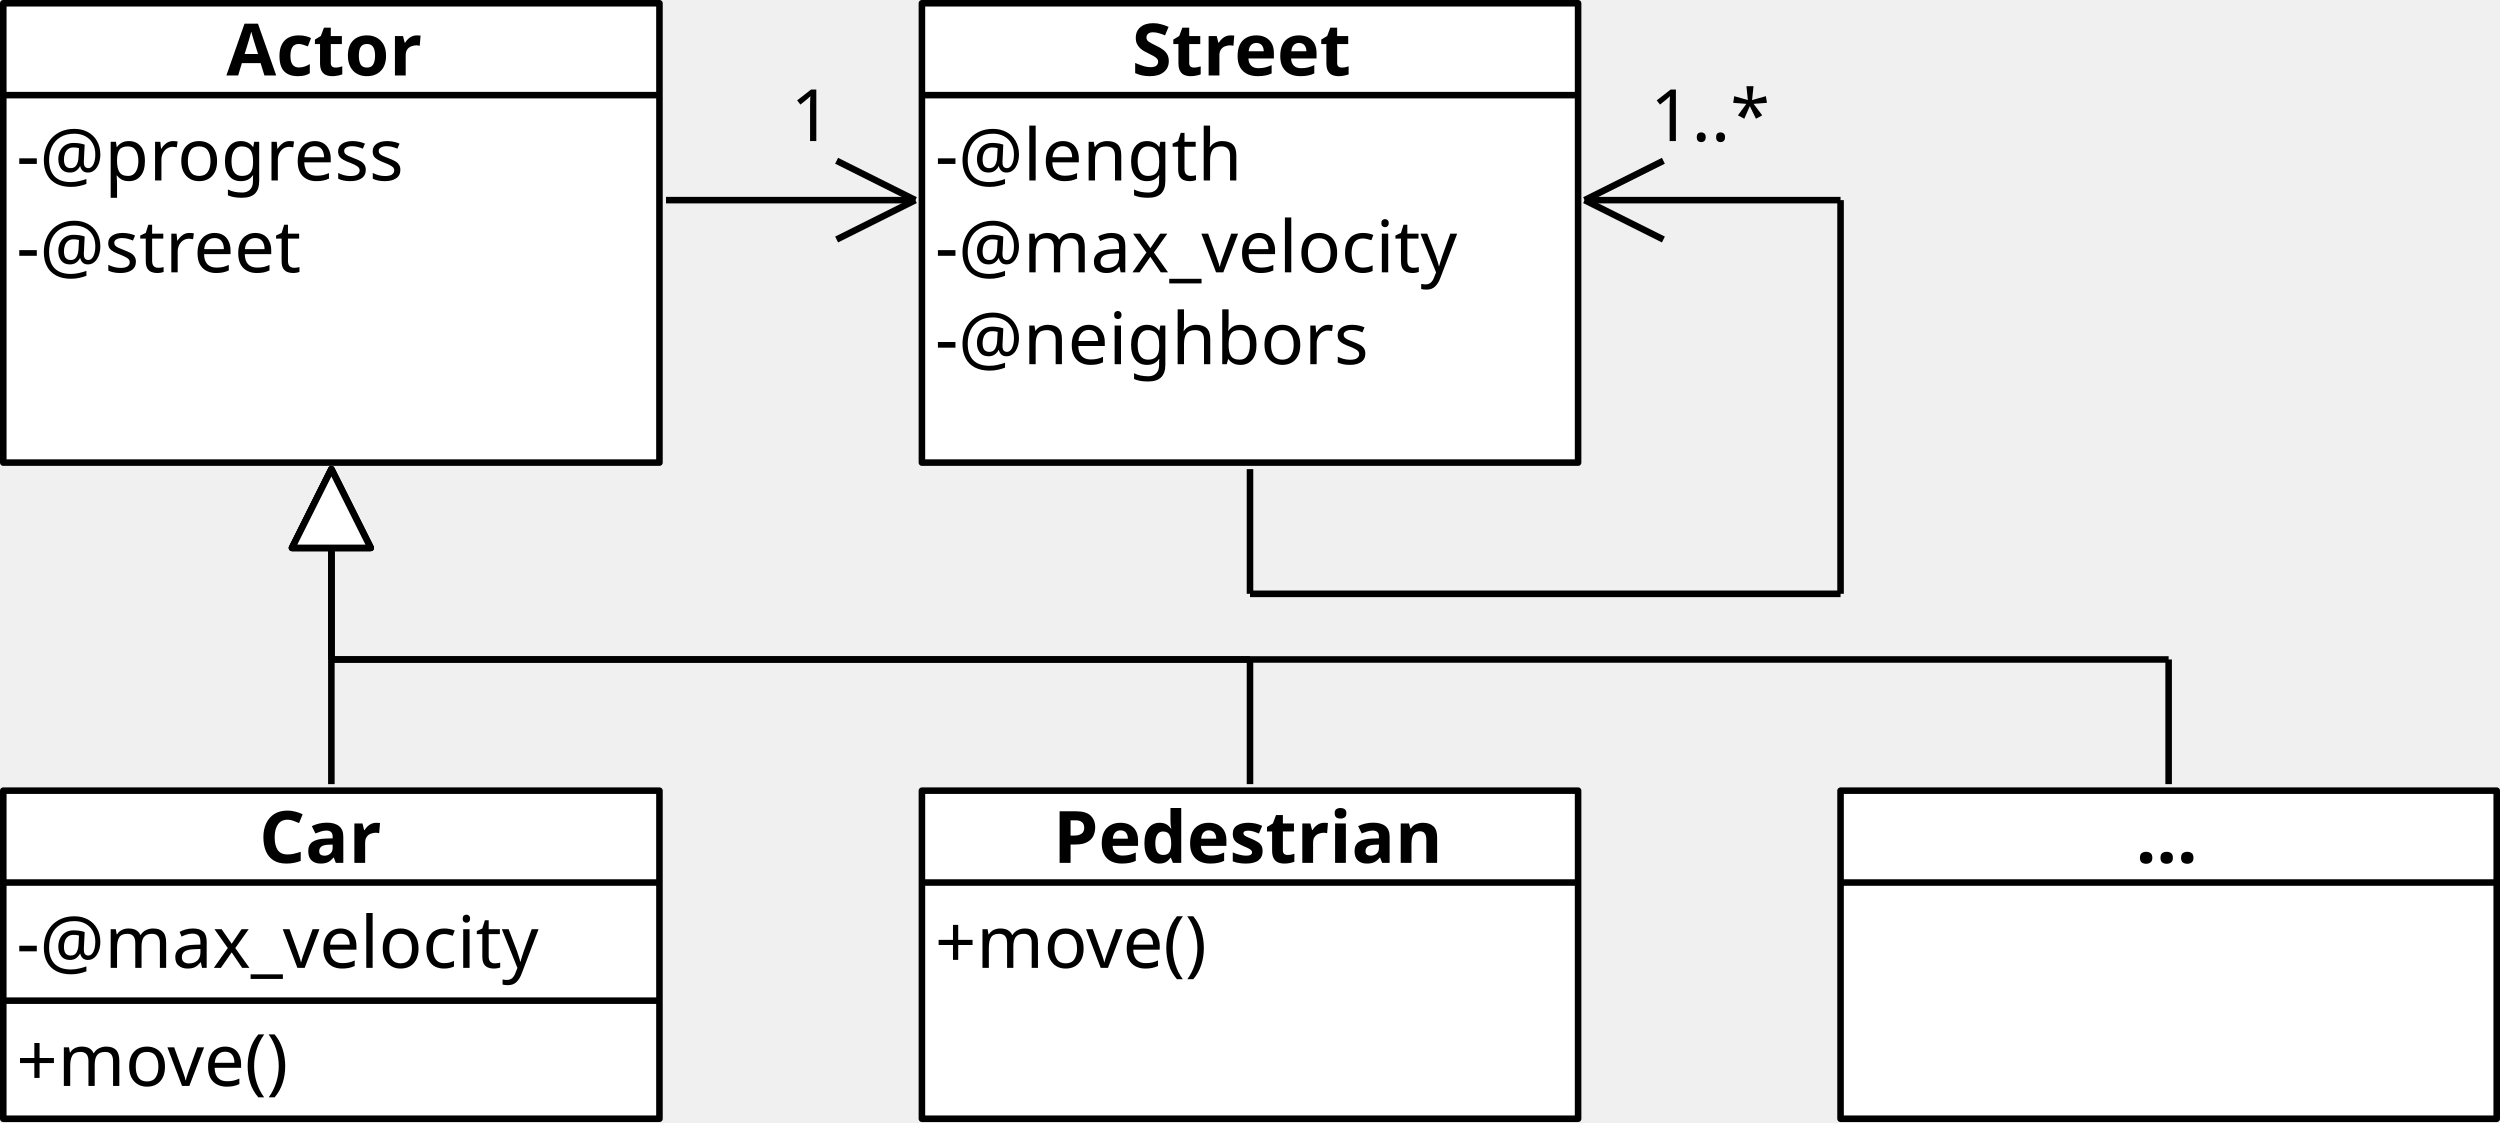
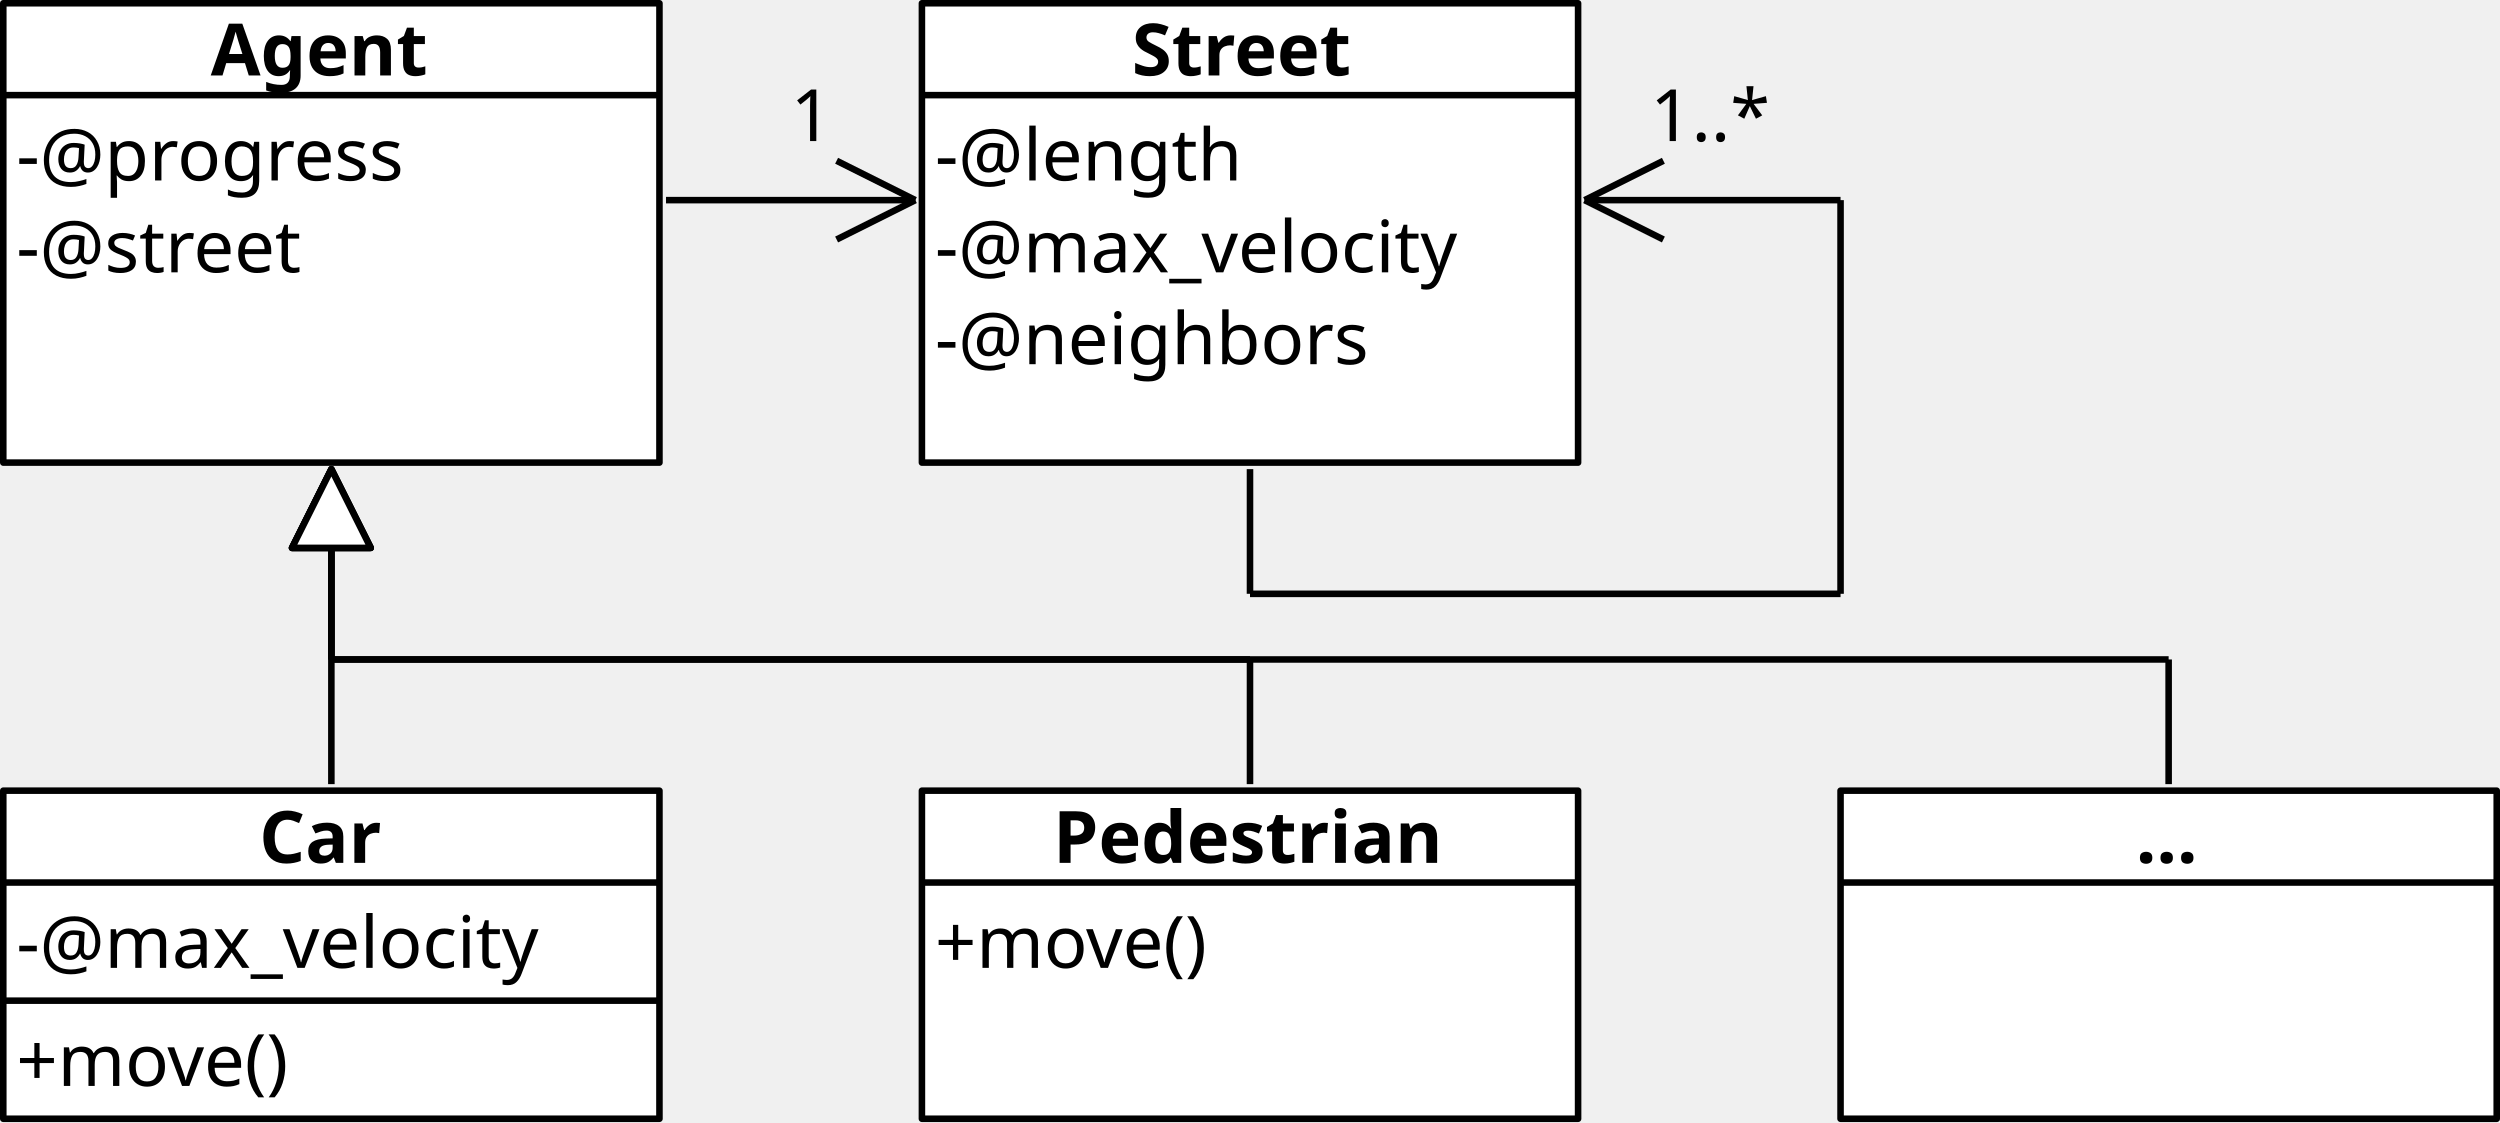
<svg xmlns="http://www.w3.org/2000/svg" width="381" stroke-miterlimit="10" font-weight="normal" height="171" font-style="normal" font-size="12" id="svg2" version="1.1" style="font-style:normal;font-weight:normal;font-size:12px;font-family:Dialog;color-interpolation:auto;fill:#000000;fill-opacity:0;stroke:#000000;stroke-width:1;stroke-linecap:square;stroke-linejoin:miter;stroke-miterlimit:10;stroke-dasharray:none;stroke-dashoffset:0;stroke-opacity:0;color-rendering:auto;image-rendering:auto;shape-rendering:auto;text-rendering:auto">
  <defs id="genericDefs">
    <defs id="defs1">
      <clipPath id="clipPath1" clipPathUnits="userSpaceOnUse">
        <path id="path9" d="m -7,-7 118,0 0,88 -118,0 0,-88 z" />
      </clipPath>
      <clipPath id="clipPath2" clipPathUnits="userSpaceOnUse">
        <path id="path12" d="m 0,0 0,56 100,0 0,-56 z" />
      </clipPath>
      <clipPath id="clipPath3" clipPathUnits="userSpaceOnUse">
        <path id="path15" d="M 0,0 100,0 100,14 0,14 0,0 Z" />
      </clipPath>
      <clipPath id="clipPath4" clipPathUnits="userSpaceOnUse">
        <path id="path18" d="m -7,-7 118,0 0,68 -118,0 0,-68 z" />
      </clipPath>
      <clipPath id="clipPath5" clipPathUnits="userSpaceOnUse">
        <path id="path21" d="m 0,0 0,36 100,0 0,-36 z" />
      </clipPath>
      <clipPath id="clipPath6" clipPathUnits="userSpaceOnUse">
        <path id="path24" d="m -7,-7 45,0 0,32 -45,0 0,-32 z" />
      </clipPath>
      <clipPath id="clipPath7" clipPathUnits="userSpaceOnUse">
        <path id="path27" d="M 0,0 27,0 27,14 0,14 0,0 Z" />
      </clipPath>
      <clipPath id="clipPath8" clipPathUnits="userSpaceOnUse">
        <path id="path30" d="m -7,-7 58,0 0,32 -58,0 0,-32 z" />
      </clipPath>
      <clipPath id="clipPath9" clipPathUnits="userSpaceOnUse">
        <path id="path33" d="M 0,0 40,0 40,14 0,14 0,0 Z" />
      </clipPath>
      <clipPath id="clipPath10" clipPathUnits="userSpaceOnUse">
        <path id="path36" d="M 0,0 244,0 244,152 0,152 0,0 Z" />
      </clipPath>
      <clipPath id="clipPath11" clipPathUnits="userSpaceOnUse">
        <path id="path39" d="M 0,0 104,0 104,152 0,152 0,0 Z" />
      </clipPath>
      <clipPath id="clipPath12" clipPathUnits="userSpaceOnUse">
        <path id="path42" d="M 0,0 384,0 384,152 0,152 0,0 Z" />
      </clipPath>
      <clipPath id="clipPath13" clipPathUnits="userSpaceOnUse">
        <path id="path45" d="M 0,0 142,0 142,104 0,104 0,0 Z" />
      </clipPath>
      <clipPath id="clipPath14" clipPathUnits="userSpaceOnUse">
        <path id="path48" d="M 0,0 194,0 194,164 0,164 0,0 Z" />
      </clipPath>
    </defs>
  </defs>
  <g style="font-weight:bold;font-size:11px;font-family:sans-serif;fill:#ffffff;fill-opacity:1;stroke:#ffffff;stroke-opacity:1;text-rendering:geometricPrecision" id="g54" font-weight="bold" transform="translate(0.5,0.5)" font-size="11">
    <rect style="stroke:none" id="rect56" clip-path="url(#clipPath1)" y="0" height="70" width="100" x="0" />
  </g>
  <g style="font-weight:bold;font-size:11px;font-family:sans-serif;fill:#000000;fill-opacity:1;stroke:#000000;stroke-linecap:butt;stroke-linejoin:round;stroke-miterlimit:0;stroke-opacity:1;text-rendering:geometricPrecision" id="g58" stroke-miterlimit="0" font-weight="bold" transform="translate(0.5,0.5)" font-size="11">
    <rect style="fill:none" id="rect60" clip-path="url(#clipPath1)" y="0" height="70" width="100" x="0" />
    <line style="fill:none" id="line62" y1="14" x2="100" clip-path="url(#clipPath1)" x1="0" y2="14" />
  </g>
  <g style="font-size:11px;font-family:sans-serif;fill:#000000;fill-opacity:1;stroke:#000000;stroke-opacity:1;text-rendering:geometricPrecision" id="g64" transform="translate(0.5,14.5)" font-size="11">
    <text style="stroke:none" id="text66" clip-path="url(#clipPath2)" y="13" xml:space="preserve" x="2">-@progress</text>
  </g>
  <g style="font-size:11px;font-family:sans-serif;fill:#000000;fill-opacity:1;stroke:#000000;stroke-opacity:1;text-rendering:geometricPrecision" id="g68" transform="translate(0.5,14.5)" font-size="11">
    <text style="stroke:none" id="text70" clip-path="url(#clipPath2)" y="27" xml:space="preserve" x="2">-@street</text>
  </g>
  <g style="font-weight:bold;font-size:11px;font-family:sans-serif;fill:#000000;fill-opacity:1;stroke:#000000;stroke-opacity:1;text-rendering:geometricPrecision" id="g72" font-weight="bold" transform="translate(0.5,0.5)" font-size="11">
-     <text style="stroke:none" id="text74" clip-path="url(#clipPath3)" y="11" xml:space="preserve" x="34">Actor</text>
+     <text style="stroke:none" id="text74" clip-path="url(#clipPath3)" y="11" xml:space="preserve" x="34" transform="translate(-2.385254,0)">Agent</text>
  </g>
  <g style="font-weight:bold;font-size:11px;font-family:sans-serif;fill:#ffffff;fill-opacity:1;stroke:#ffffff;stroke-opacity:1;text-rendering:geometricPrecision" id="g76" font-weight="bold" transform="translate(0.5,120.5)" font-size="11">
    <rect style="stroke:none" id="rect78" clip-path="url(#clipPath4)" y="0" height="50" width="100" x="0" />
  </g>
  <g style="font-weight:bold;font-size:11px;font-family:sans-serif;fill:#000000;fill-opacity:1;stroke:#000000;stroke-linecap:butt;stroke-linejoin:round;stroke-miterlimit:0;stroke-opacity:1;text-rendering:geometricPrecision" id="g80" stroke-miterlimit="0" font-weight="bold" transform="translate(0.5,120.5)" font-size="11">
    <rect style="fill:none" id="rect82" clip-path="url(#clipPath4)" y="0" height="50" width="100" x="0" />
    <line style="fill:none" id="line84" y1="14" x2="100" clip-path="url(#clipPath4)" x1="0" y2="14" />
  </g>
  <g style="font-size:11px;font-family:sans-serif;fill:#000000;fill-opacity:1;stroke:#000000;stroke-opacity:1;text-rendering:geometricPrecision" id="g86" transform="translate(0.5,134.5)" font-size="11">
    <text style="stroke:none" id="text88" clip-path="url(#clipPath5)" y="13" xml:space="preserve" x="2">-@max_velocity</text>
  </g>
  <g style="font-size:11px;font-family:sans-serif;fill:#000000;fill-opacity:1;stroke:#000000;stroke-linecap:butt;stroke-linejoin:bevel;stroke-miterlimit:0;stroke-opacity:1;text-rendering:geometricPrecision" id="g90" stroke-miterlimit="0" transform="translate(0.5,134.5)" font-size="11">
    <line style="fill:none" id="line92" y1="18" x2="100" clip-path="url(#clipPath5)" x1="0" y2="18" />
    <text style="stroke:none;stroke-linecap:square;stroke-linejoin:miter;stroke-miterlimit:10" id="text94" stroke-miterlimit="10" xml:space="preserve" clip-path="url(#clipPath5)" y="31" x="2">+move()</text>
  </g>
  <g style="font-weight:bold;font-size:11px;font-family:sans-serif;fill:#000000;fill-opacity:1;stroke:#000000;stroke-opacity:1;text-rendering:geometricPrecision" id="g96" font-weight="bold" transform="translate(0.5,120.5)" font-size="11">
    <text style="stroke:none" id="text98" clip-path="url(#clipPath3)" y="11" xml:space="preserve" x="39">Car</text>
  </g>
  <g style="font-weight:bold;font-size:11px;font-family:sans-serif;fill:#ffffff;fill-opacity:1;stroke:#ffffff;stroke-opacity:1;text-rendering:geometricPrecision" id="g100" font-weight="bold" transform="translate(140.5,120.5)" font-size="11">
    <rect style="stroke:none" id="rect102" clip-path="url(#clipPath4)" y="0" height="50" width="100" x="0" />
  </g>
  <g style="font-weight:bold;font-size:11px;font-family:sans-serif;fill:#000000;fill-opacity:1;stroke:#000000;stroke-linecap:butt;stroke-linejoin:round;stroke-miterlimit:0;stroke-opacity:1;text-rendering:geometricPrecision" id="g104" stroke-miterlimit="0" font-weight="bold" transform="translate(140.5,120.5)" font-size="11">
    <rect style="fill:none" id="rect106" clip-path="url(#clipPath4)" y="0" height="50" width="100" x="0" />
    <line style="fill:none" id="line108" y1="14" x2="100" clip-path="url(#clipPath4)" x1="0" y2="14" />
  </g>
  <g style="font-size:11px;font-family:sans-serif;fill:#000000;fill-opacity:1;stroke:#000000;stroke-opacity:1;text-rendering:geometricPrecision" id="g110" transform="translate(140.5,134.5)" font-size="11">
    <text style="stroke:none" id="text112" clip-path="url(#clipPath5)" y="13" xml:space="preserve" x="2">+move()</text>
  </g>
  <g style="font-weight:bold;font-size:11px;font-family:sans-serif;fill:#000000;fill-opacity:1;stroke:#000000;stroke-opacity:1;text-rendering:geometricPrecision" id="g114" font-weight="bold" transform="translate(140.5,120.5)" font-size="11">
    <text style="stroke:none" id="text116" clip-path="url(#clipPath3)" y="11" xml:space="preserve" x="20">Pedestrian</text>
  </g>
  <g style="font-weight:bold;font-size:11px;font-family:sans-serif;fill:#ffffff;fill-opacity:1;stroke:#ffffff;stroke-opacity:1;text-rendering:geometricPrecision" id="g118" font-weight="bold" transform="translate(280.5,120.5)" font-size="11">
    <rect style="stroke:none" id="rect120" clip-path="url(#clipPath4)" y="0" height="50" width="100" x="0" />
  </g>
  <g style="font-weight:bold;font-size:11px;font-family:sans-serif;fill:#000000;fill-opacity:1;stroke:#000000;stroke-linecap:butt;stroke-linejoin:round;stroke-miterlimit:0;stroke-opacity:1;text-rendering:geometricPrecision" id="g122" stroke-miterlimit="0" font-weight="bold" transform="translate(280.5,120.5)" font-size="11">
    <rect style="fill:none" id="rect124" clip-path="url(#clipPath4)" y="0" height="50" width="100" x="0" />
    <line style="fill:none" id="line126" y1="14" x2="100" clip-path="url(#clipPath4)" x1="0" y2="14" />
  </g>
  <g style="font-weight:bold;font-size:11px;font-family:sans-serif;fill:#000000;fill-opacity:1;stroke:#000000;stroke-opacity:1;text-rendering:geometricPrecision" id="g128" font-weight="bold" transform="translate(280.5,120.5)" font-size="11">
    <text style="stroke:none" id="text130" clip-path="url(#clipPath3)" y="11" xml:space="preserve" x="45">...</text>
  </g>
  <g style="font-weight:bold;font-size:11px;font-family:sans-serif;fill:#ffffff;fill-opacity:1;stroke:#ffffff;stroke-opacity:1;text-rendering:geometricPrecision" id="g132" font-weight="bold" transform="translate(140.5,0.5)" font-size="11">
    <rect style="stroke:none" id="rect134" clip-path="url(#clipPath1)" y="0" height="70" width="100" x="0" />
  </g>
  <g style="font-weight:bold;font-size:11px;font-family:sans-serif;fill:#000000;fill-opacity:1;stroke:#000000;stroke-linecap:butt;stroke-linejoin:round;stroke-miterlimit:0;stroke-opacity:1;text-rendering:geometricPrecision" id="g136" stroke-miterlimit="0" font-weight="bold" transform="translate(140.5,0.5)" font-size="11">
    <rect style="fill:none" id="rect138" clip-path="url(#clipPath1)" y="0" height="70" width="100" x="0" />
    <line style="fill:none" id="line140" y1="14" x2="100" clip-path="url(#clipPath1)" x1="0" y2="14" />
  </g>
  <g style="font-size:11px;font-family:sans-serif;fill:#000000;fill-opacity:1;stroke:#000000;stroke-opacity:1;text-rendering:geometricPrecision" id="g142" transform="translate(140.5,14.5)" font-size="11">
    <text style="stroke:none" id="text144" clip-path="url(#clipPath2)" y="13" xml:space="preserve" x="2">-@length</text>
  </g>
  <g style="font-size:11px;font-family:sans-serif;fill:#000000;fill-opacity:1;stroke:#000000;stroke-opacity:1;text-rendering:geometricPrecision" id="g146" transform="translate(140.5,14.5)" font-size="11">
    <text style="stroke:none" id="text148" clip-path="url(#clipPath2)" y="27" xml:space="preserve" x="2">-@max_velocity</text>
    <text style="stroke:none" id="text150" clip-path="url(#clipPath2)" y="41" xml:space="preserve" x="2">-@neighbors</text>
  </g>
  <g style="font-weight:bold;font-size:11px;font-family:sans-serif;fill:#000000;fill-opacity:1;stroke:#000000;stroke-opacity:1;text-rendering:geometricPrecision" id="g152" font-weight="bold" transform="translate(140.5,0.5)" font-size="11">
    <text style="stroke:none" id="text154" clip-path="url(#clipPath3)" y="11" xml:space="preserve" x="32">Street</text>
  </g>
  <g style="font-size:11px;font-family:sans-serif;fill:#000000;fill-opacity:1;stroke:#000000;stroke-opacity:1;text-rendering:geometricPrecision" id="g156" transform="translate(110.5,10.5)" font-size="11">
    <text style="stroke:none" id="text158" clip-path="url(#clipPath7)" y="11" xml:space="preserve" x="10">1</text>
  </g>
  <g style="font-size:11px;font-family:sans-serif;fill:#000000;fill-opacity:1;stroke:#000000;stroke-opacity:1;text-rendering:geometricPrecision" id="g160" transform="translate(240.5,10.5)" font-size="11">
    <text style="stroke:none" id="text162" clip-path="url(#clipPath9)" y="11" xml:space="preserve" x="11">1..*</text>
  </g>
  <g style="font-size:11px;font-family:sans-serif;fill:#000000;fill-opacity:1;stroke:#000000;stroke-linecap:butt;stroke-linejoin:round;stroke-opacity:1;text-rendering:geometricPrecision" id="g164" transform="translate(0.5,21.5)" font-size="11">
    <line style="fill:none" id="line166" y1="50" x2="50" clip-path="url(#clipPath10)" x1="50" y2="79" />
    <line style="fill:none" id="line168" y1="79" x2="190" clip-path="url(#clipPath10)" x1="50" y2="79" />
    <line style="fill:none" id="line170" y1="79" x2="190" clip-path="url(#clipPath10)" x1="190" y2="98" />
    <polygon style="fill:#ffffff;stroke:none" id="polygon172" points="56,62 50,50 44,62 " clip-path="url(#clipPath10)" />
    <polygon style="fill:none" id="polygon174" clip-path="url(#clipPath10)" points="56,62 50,50 44,62 " />
  </g>
  <g style="font-size:11px;font-family:sans-serif;fill:#000000;fill-opacity:1;stroke:#000000;stroke-linecap:butt;stroke-linejoin:round;stroke-opacity:1;text-rendering:geometricPrecision" id="g176" transform="translate(0.5,21.5)" font-size="11">
    <line style="fill:none" id="line178" y1="50" x2="50" clip-path="url(#clipPath11)" x1="50" y2="98" />
    <polygon style="fill:#ffffff;stroke:none" id="polygon180" points="56,62 50,50 44,62 " clip-path="url(#clipPath11)" />
    <polygon style="fill:none" id="polygon182" clip-path="url(#clipPath11)" points="56,62 50,50 44,62 " />
  </g>
  <g style="font-size:11px;font-family:sans-serif;fill:#000000;fill-opacity:1;stroke:#000000;stroke-linecap:butt;stroke-linejoin:round;stroke-opacity:1;text-rendering:geometricPrecision" id="g184" transform="translate(0.5,21.5)" font-size="11">
    <line style="fill:none" id="line186" y1="50" x2="50" clip-path="url(#clipPath12)" x1="50" y2="79" />
    <line style="fill:none" id="line188" y1="79" x2="330" clip-path="url(#clipPath12)" x1="50" y2="79" />
    <line style="fill:none" id="line190" y1="79" x2="330" clip-path="url(#clipPath12)" x1="330" y2="98" />
    <polygon style="fill:#ffffff;stroke:none" id="polygon192" points="56,62 50,50 44,62 " clip-path="url(#clipPath12)" />
    <polygon style="fill:none" id="polygon194" clip-path="url(#clipPath12)" points="56,62 50,50 44,62 " />
  </g>
  <g style="font-size:11px;font-family:sans-serif;fill:#000000;fill-opacity:1;stroke:#000000;stroke-linecap:butt;stroke-linejoin:round;stroke-opacity:1;text-rendering:geometricPrecision" id="g196" transform="translate(51.5,-19.5)" font-size="11">
    <line style="fill:none" id="line198" y1="50" x2="88" clip-path="url(#clipPath13)" x1="50" y2="50" />
    <line style="fill:none" id="line200" y1="50" x2="76" clip-path="url(#clipPath13)" x1="88" y2="44" />
    <line style="fill:none" id="line202" y1="50" x2="76" clip-path="url(#clipPath13)" x1="88" y2="56" />
  </g>
  <g style="font-size:11px;font-family:sans-serif;fill:#000000;fill-opacity:1;stroke:#000000;stroke-linecap:butt;stroke-linejoin:round;stroke-opacity:1;text-rendering:geometricPrecision" id="g204" transform="translate(140.5,-19.5)" font-size="11">
    <line style="fill:none" id="line206" y1="50" x2="140" clip-path="url(#clipPath14)" x1="101" y2="50" />
    <line style="fill:none" id="line208" y1="50" x2="140" clip-path="url(#clipPath14)" x1="140" y2="110" />
    <line style="fill:none" id="line210" y1="110" x2="50" clip-path="url(#clipPath14)" x1="140" y2="110" />
    <line style="fill:none" id="line212" y1="110" x2="50" clip-path="url(#clipPath14)" x1="50" y2="91" />
    <line style="fill:none" id="line214" y1="50" x2="113" clip-path="url(#clipPath14)" x1="101" y2="56" />
    <line style="fill:none" id="line216" y1="50" x2="113" clip-path="url(#clipPath14)" x1="101" y2="44" />
  </g>
</svg>
